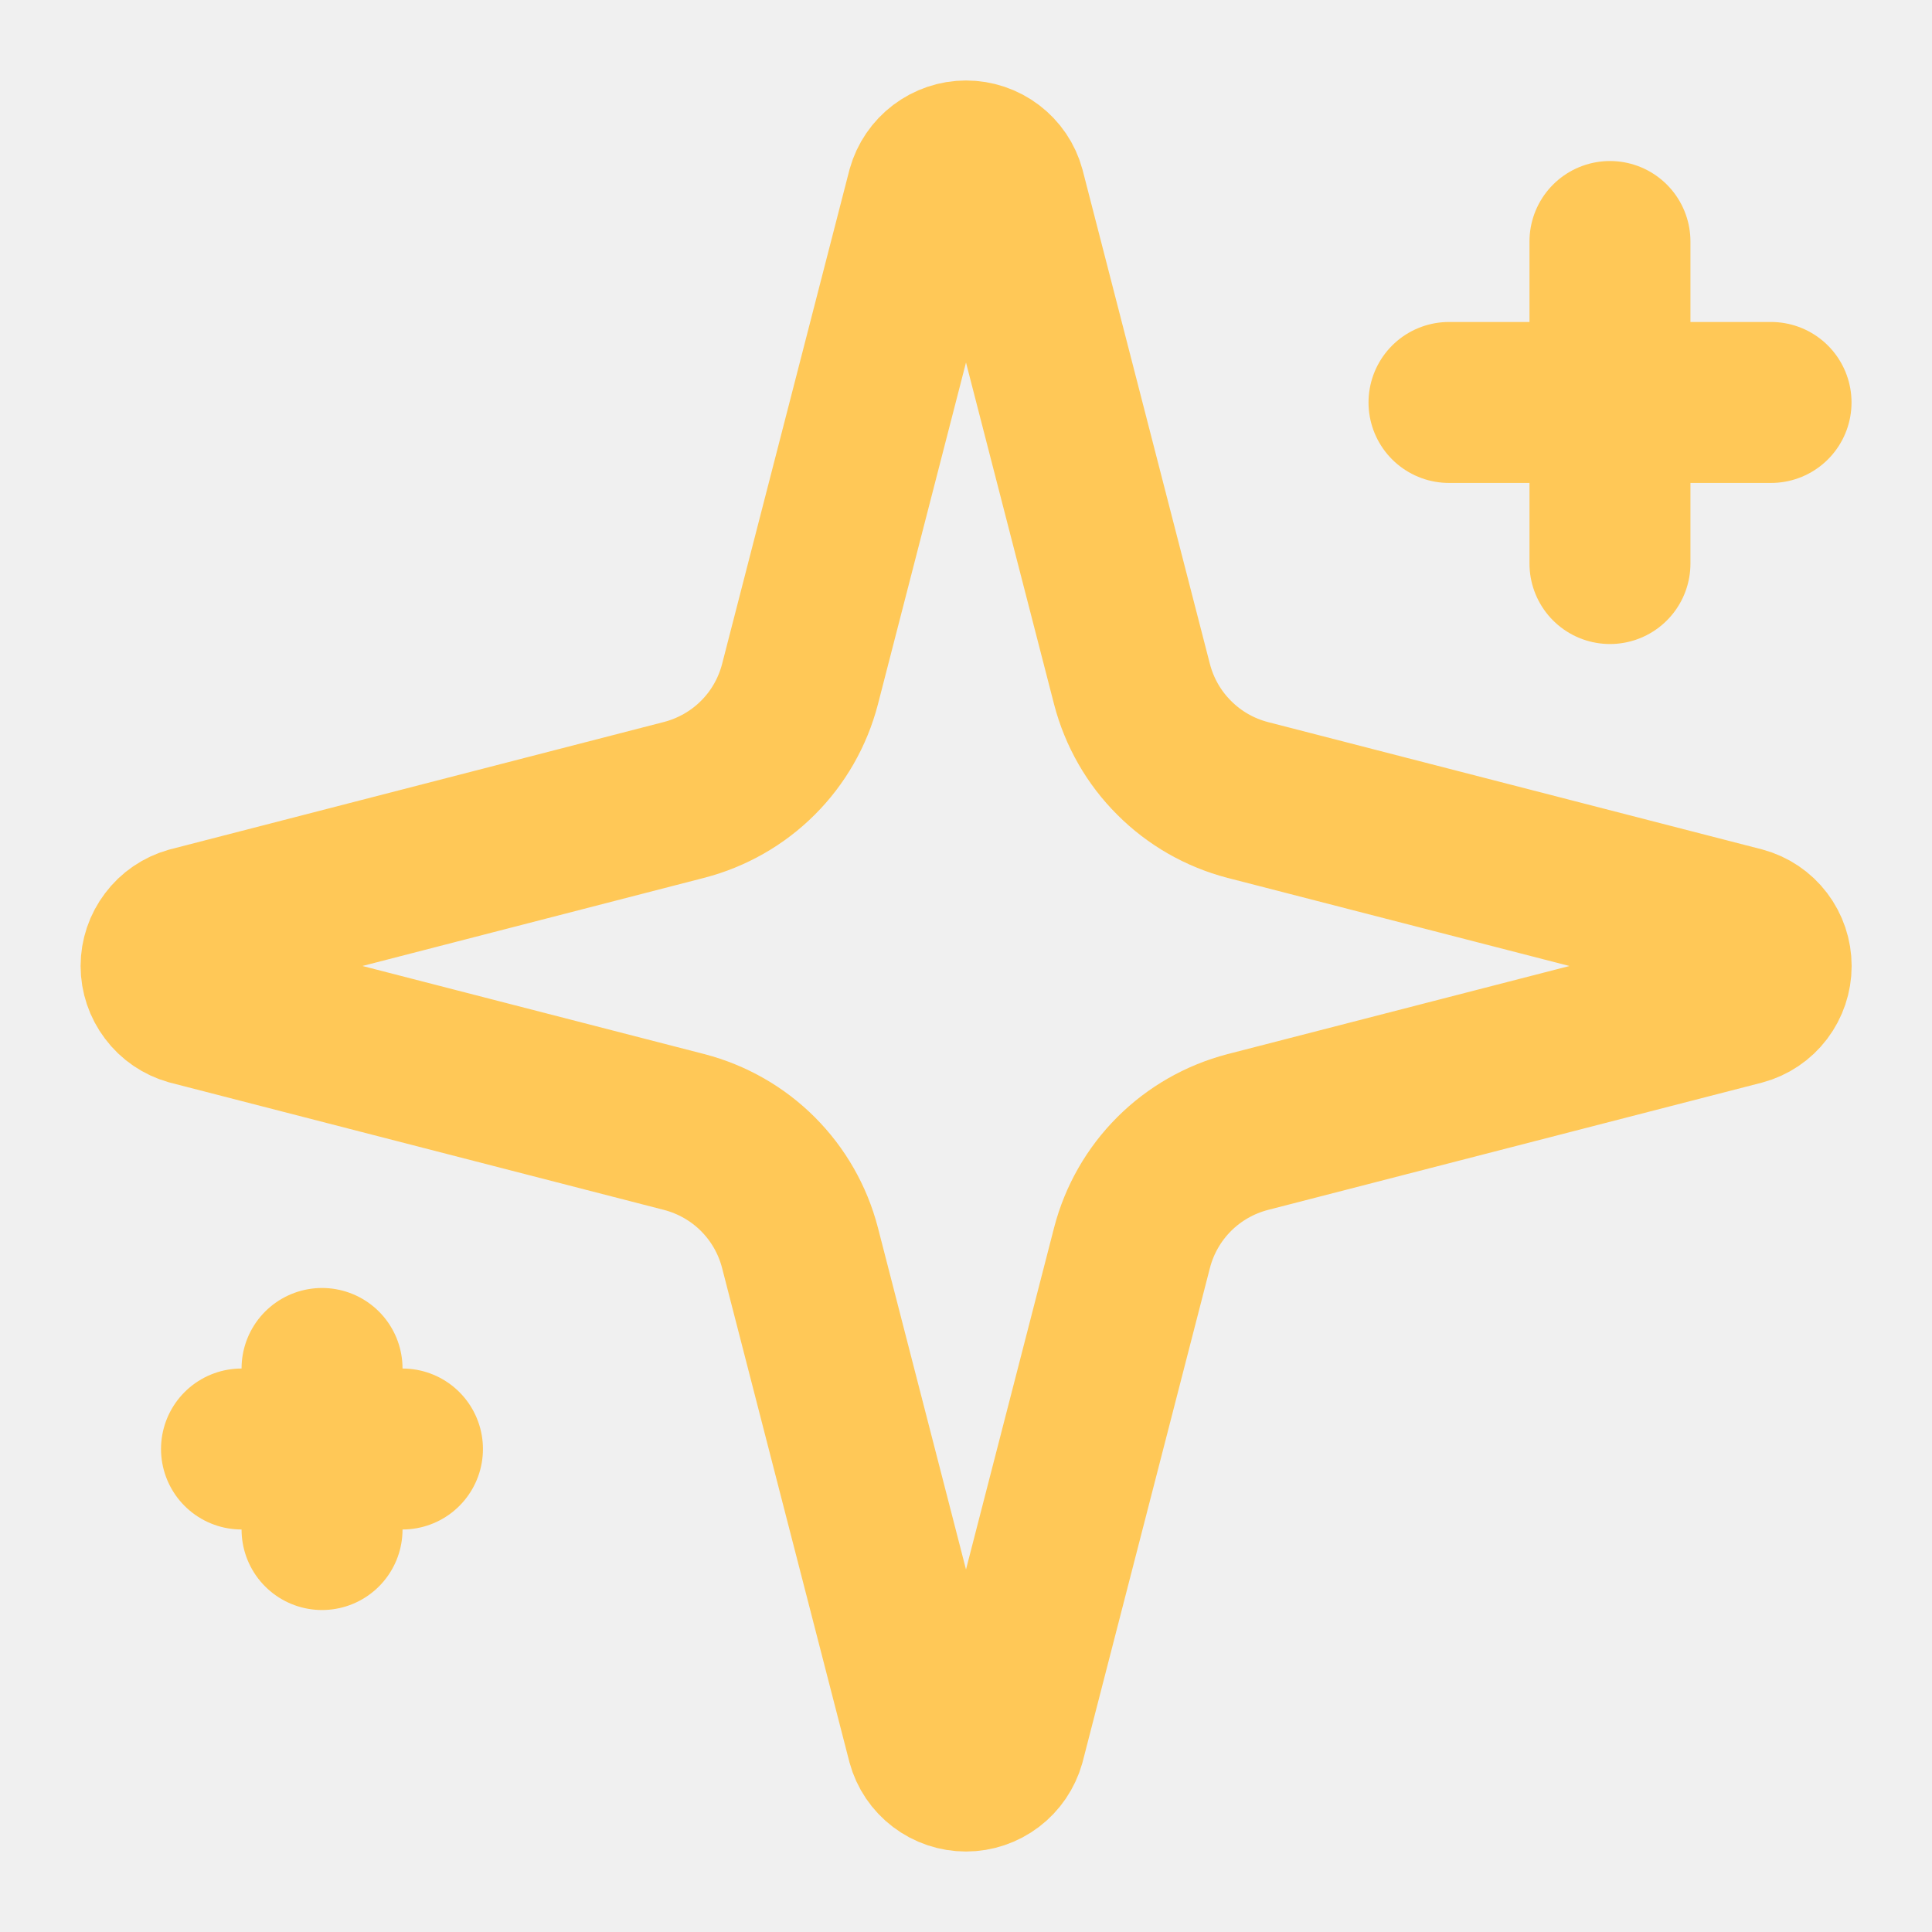
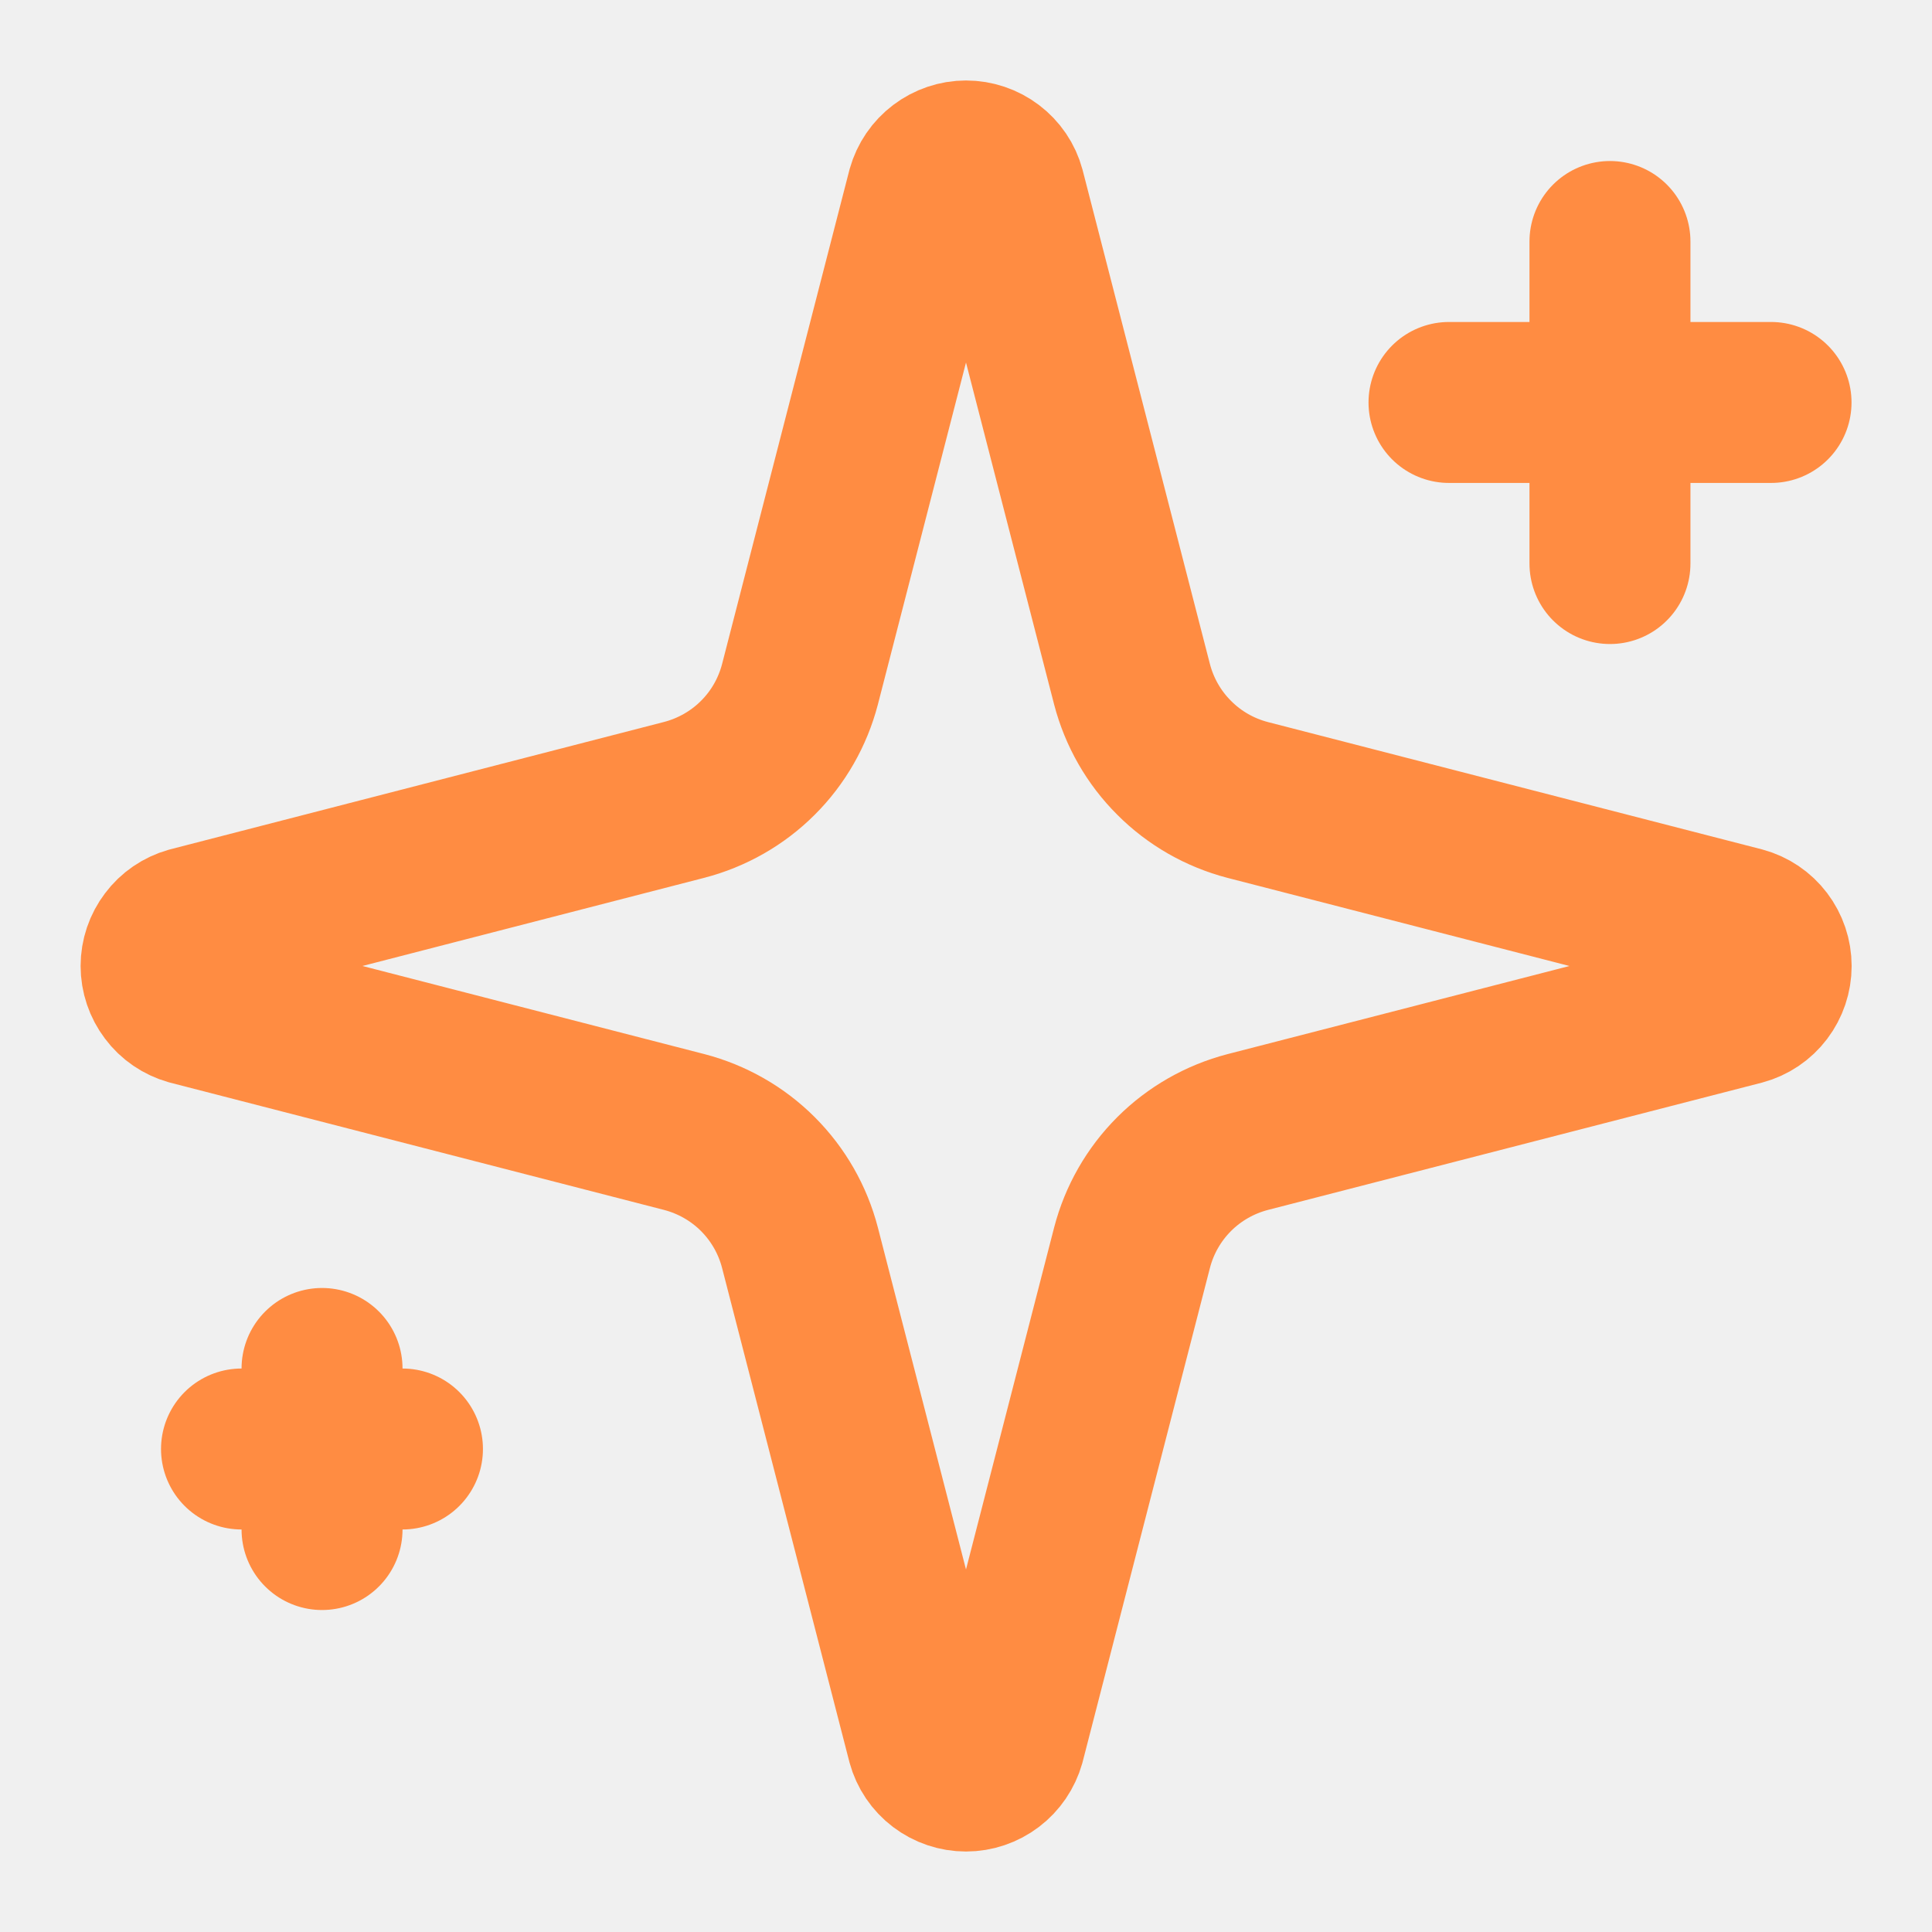
<svg xmlns="http://www.w3.org/2000/svg" width="16" height="16" viewBox="0 0 16 16" fill="none">
  <g clip-path="url(#clip0_44_1996)">
-     <path d="M6.625 10.333C6.565 10.102 6.445 9.892 6.276 9.723C6.108 9.555 5.897 9.435 5.667 9.375L1.577 8.321C1.507 8.301 1.445 8.259 1.402 8.201C1.358 8.143 1.334 8.072 1.334 8C1.334 7.927 1.358 7.857 1.402 7.799C1.445 7.741 1.507 7.699 1.577 7.679L5.667 6.624C5.897 6.564 6.108 6.444 6.276 6.276C6.445 6.108 6.565 5.897 6.625 5.667L7.679 1.577C7.699 1.506 7.741 1.445 7.799 1.401C7.857 1.357 7.928 1.333 8 1.333C8.073 1.333 8.144 1.357 8.202 1.401C8.26 1.445 8.302 1.506 8.321 1.577L9.375 5.667C9.435 5.897 9.555 6.108 9.724 6.276C9.892 6.445 10.103 6.565 10.333 6.625L14.423 7.679C14.494 7.698 14.556 7.74 14.6 7.798C14.644 7.856 14.668 7.927 14.668 8C14.668 8.073 14.644 8.144 14.6 8.202C14.556 8.26 14.494 8.302 14.423 8.321L10.333 9.375C10.103 9.435 9.892 9.555 9.724 9.723C9.555 9.892 9.435 10.102 9.375 10.333L8.321 14.423C8.301 14.493 8.259 14.555 8.201 14.599C8.143 14.643 8.072 14.667 8 14.667C7.927 14.667 7.856 14.643 7.798 14.599C7.74 14.555 7.698 14.493 7.679 14.423L6.625 10.333Z" stroke="#FFC857" stroke-width="1.333" stroke-linecap="round" stroke-linejoin="round" />
-     <path d="M13.333 2V4.667" stroke="#FFC857" stroke-width="1.333" stroke-linecap="round" stroke-linejoin="round" />
-     <path d="M14.667 3.333H12" stroke="#FFC857" stroke-width="1.333" stroke-linecap="round" stroke-linejoin="round" />
-     <path d="M2.667 11.333V12.667" stroke="#FFC857" stroke-width="1.333" stroke-linecap="round" stroke-linejoin="round" />
-     <path d="M3.333 12H2" stroke="#FFC857" stroke-width="1.333" stroke-linecap="round" stroke-linejoin="round" />
+     <path d="M6.625 10.333C6.565 10.102 6.445 9.892 6.276 9.723C6.108 9.555 5.897 9.435 5.667 9.375L1.577 8.321C1.507 8.301 1.445 8.259 1.402 8.201C1.358 8.143 1.334 8.072 1.334 8C1.334 7.927 1.358 7.857 1.402 7.799C1.445 7.741 1.507 7.699 1.577 7.679L5.667 6.624C5.897 6.564 6.108 6.444 6.276 6.276C6.445 6.108 6.565 5.897 6.625 5.667L7.679 1.577C7.699 1.506 7.741 1.445 7.799 1.401C7.857 1.357 7.928 1.333 8 1.333C8.073 1.333 8.144 1.357 8.202 1.401C8.26 1.445 8.302 1.506 8.321 1.577L9.375 5.667C9.435 5.897 9.555 6.108 9.724 6.276C9.892 6.445 10.103 6.565 10.333 6.625L14.423 7.679C14.494 7.698 14.556 7.74 14.6 7.798C14.644 7.856 14.668 7.927 14.668 8C14.668 8.073 14.644 8.144 14.6 8.202C14.556 8.26 14.494 8.302 14.423 8.321L10.333 9.375C10.103 9.435 9.892 9.555 9.724 9.723C9.555 9.892 9.435 10.102 9.375 10.333L8.321 14.423C8.301 14.493 8.259 14.555 8.201 14.599C8.143 14.643 8.072 14.667 8 14.667C7.927 14.667 7.856 14.643 7.798 14.599C7.74 14.555 7.698 14.493 7.679 14.423L6.625 10.333Z" stroke="#FF8C42" stroke-width="1.333" stroke-linecap="round" stroke-linejoin="round" />
+     <path d="M13.333 2V4.667" stroke="#FF8C42" stroke-width="1.333" stroke-linecap="round" stroke-linejoin="round" />
+     <path d="M14.667 3.333H12" stroke="#FF8C42" stroke-width="1.333" stroke-linecap="round" stroke-linejoin="round" />
+     <path d="M2.667 11.333V12.667" stroke="#FF8C42" stroke-width="1.333" stroke-linecap="round" stroke-linejoin="round" />
+     <path d="M3.333 12H2" stroke="#FF8C42" stroke-width="1.333" stroke-linecap="round" stroke-linejoin="round" />
  </g>
  <defs>
    <clipPath id="clip0_44_1996">
      <rect width="16" height="16" fill="white" />
    </clipPath>
  </defs>
</svg>
